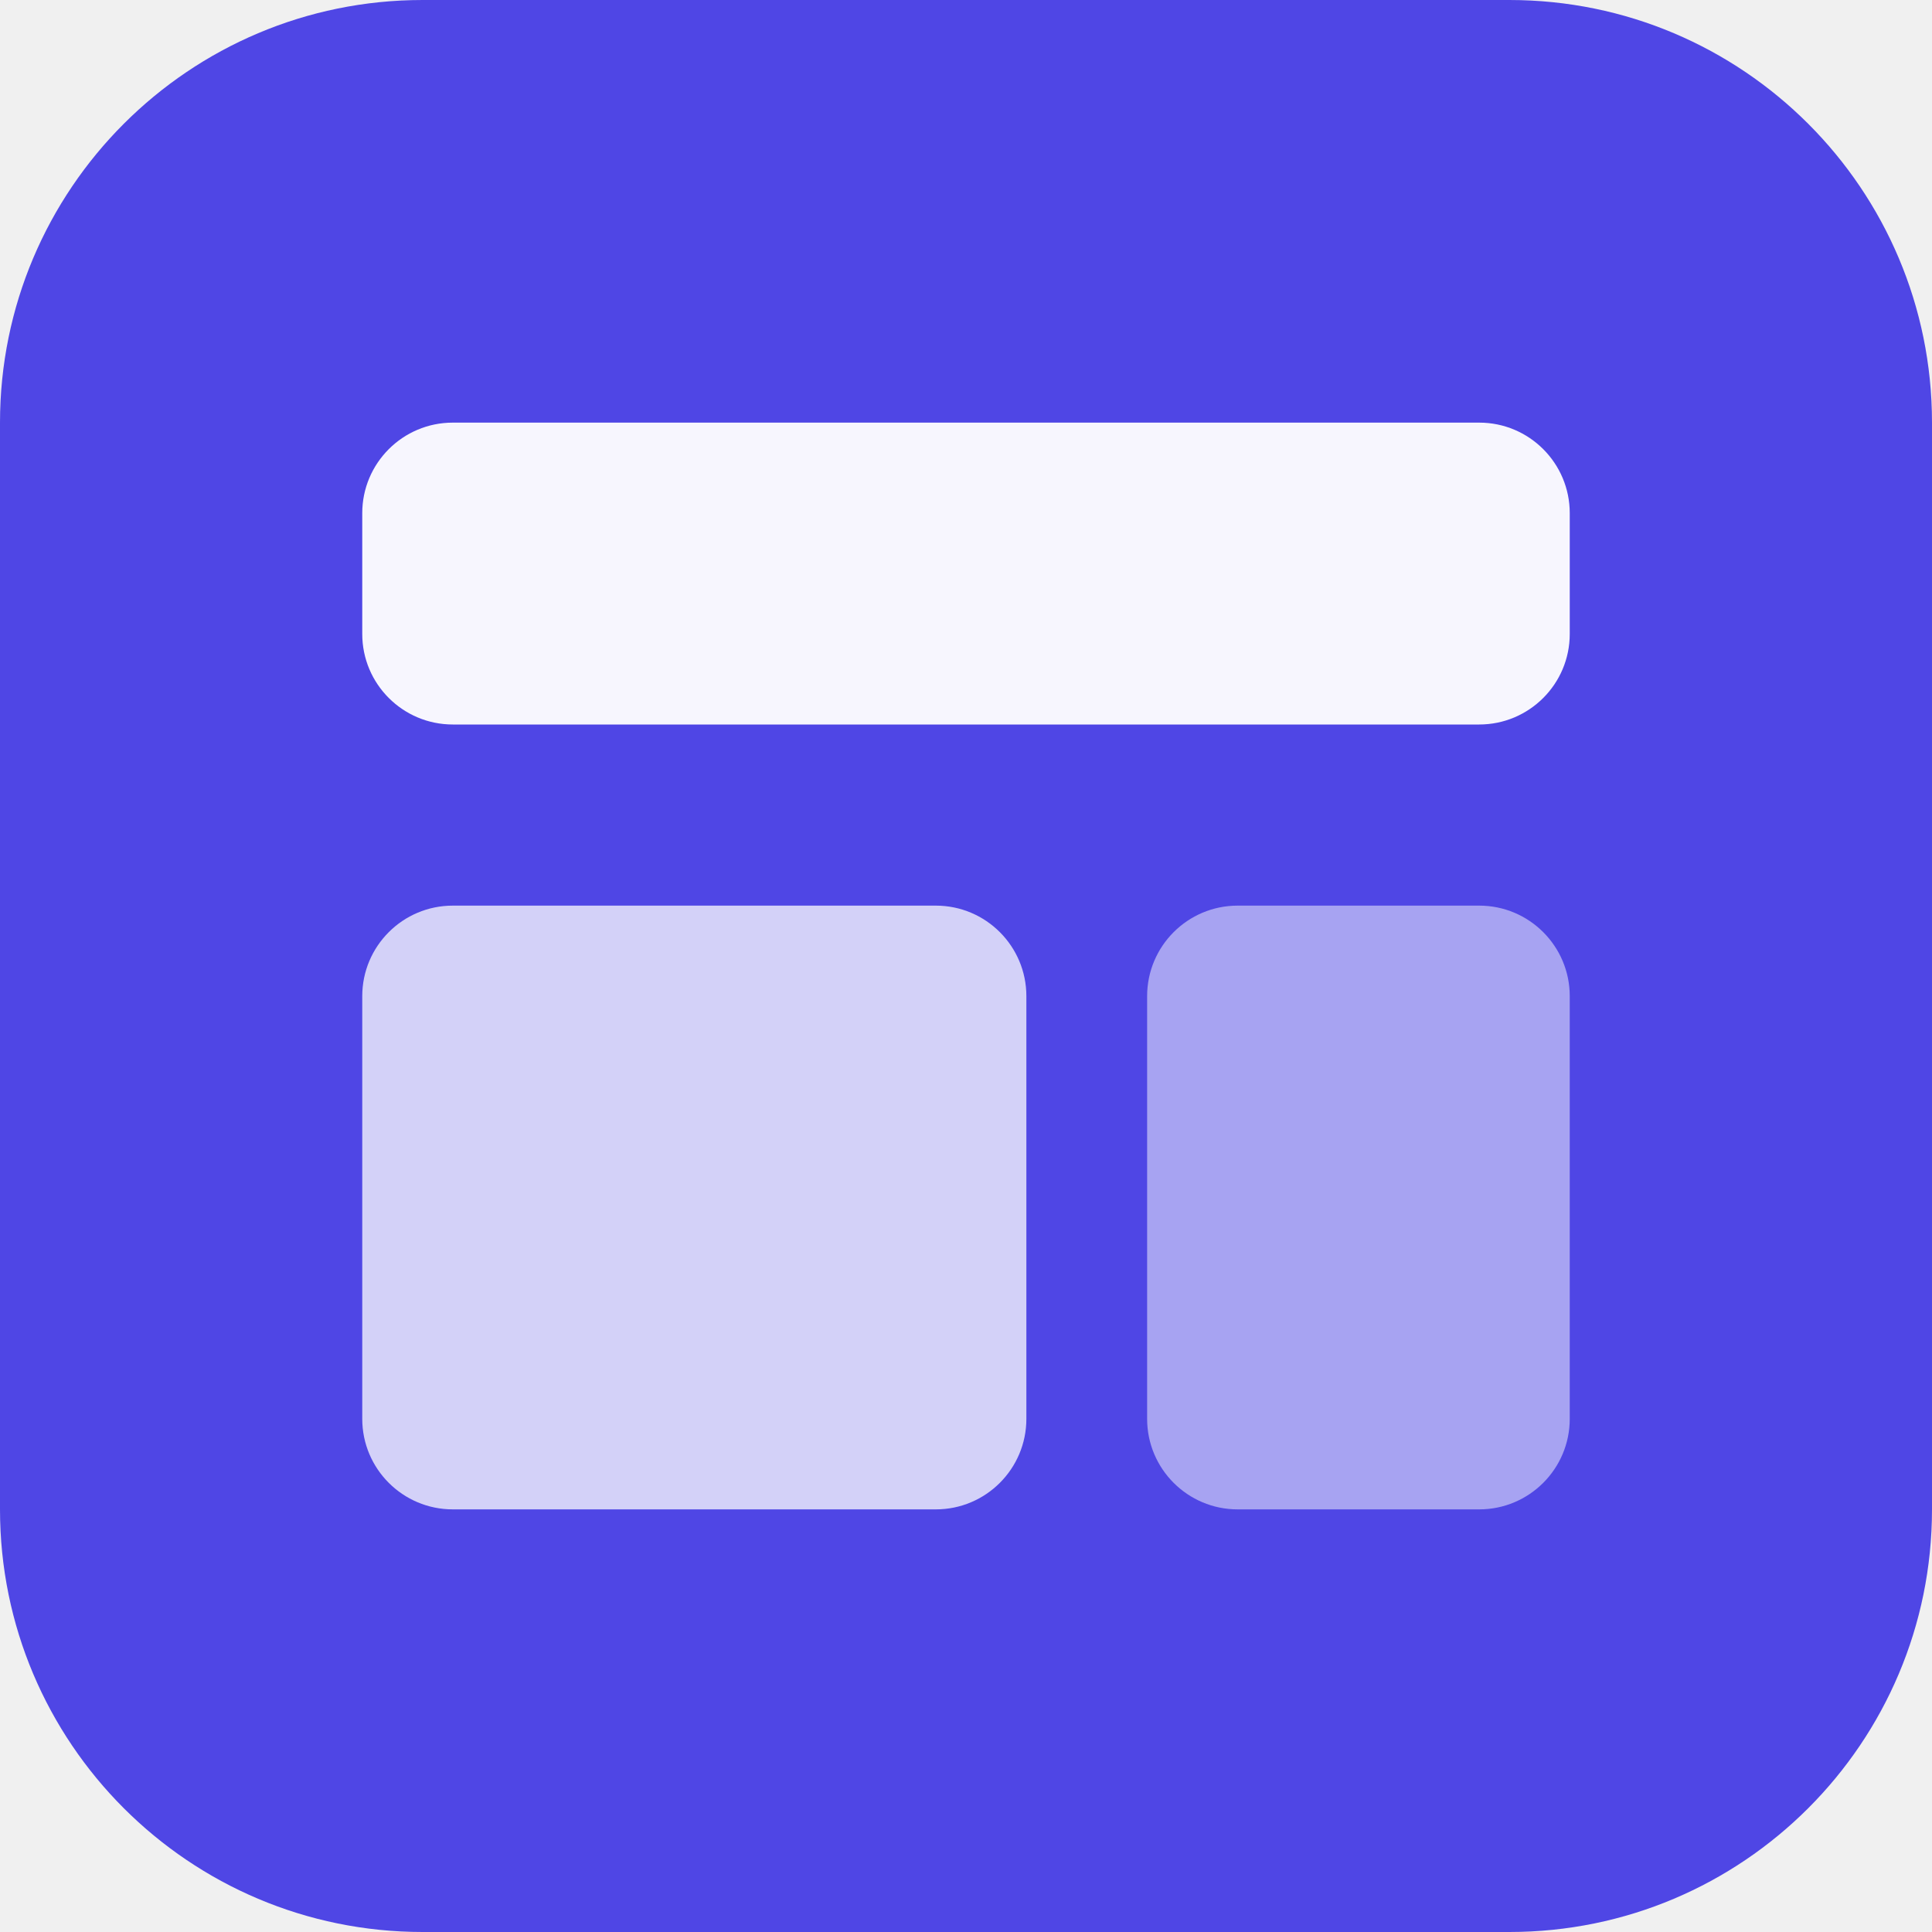
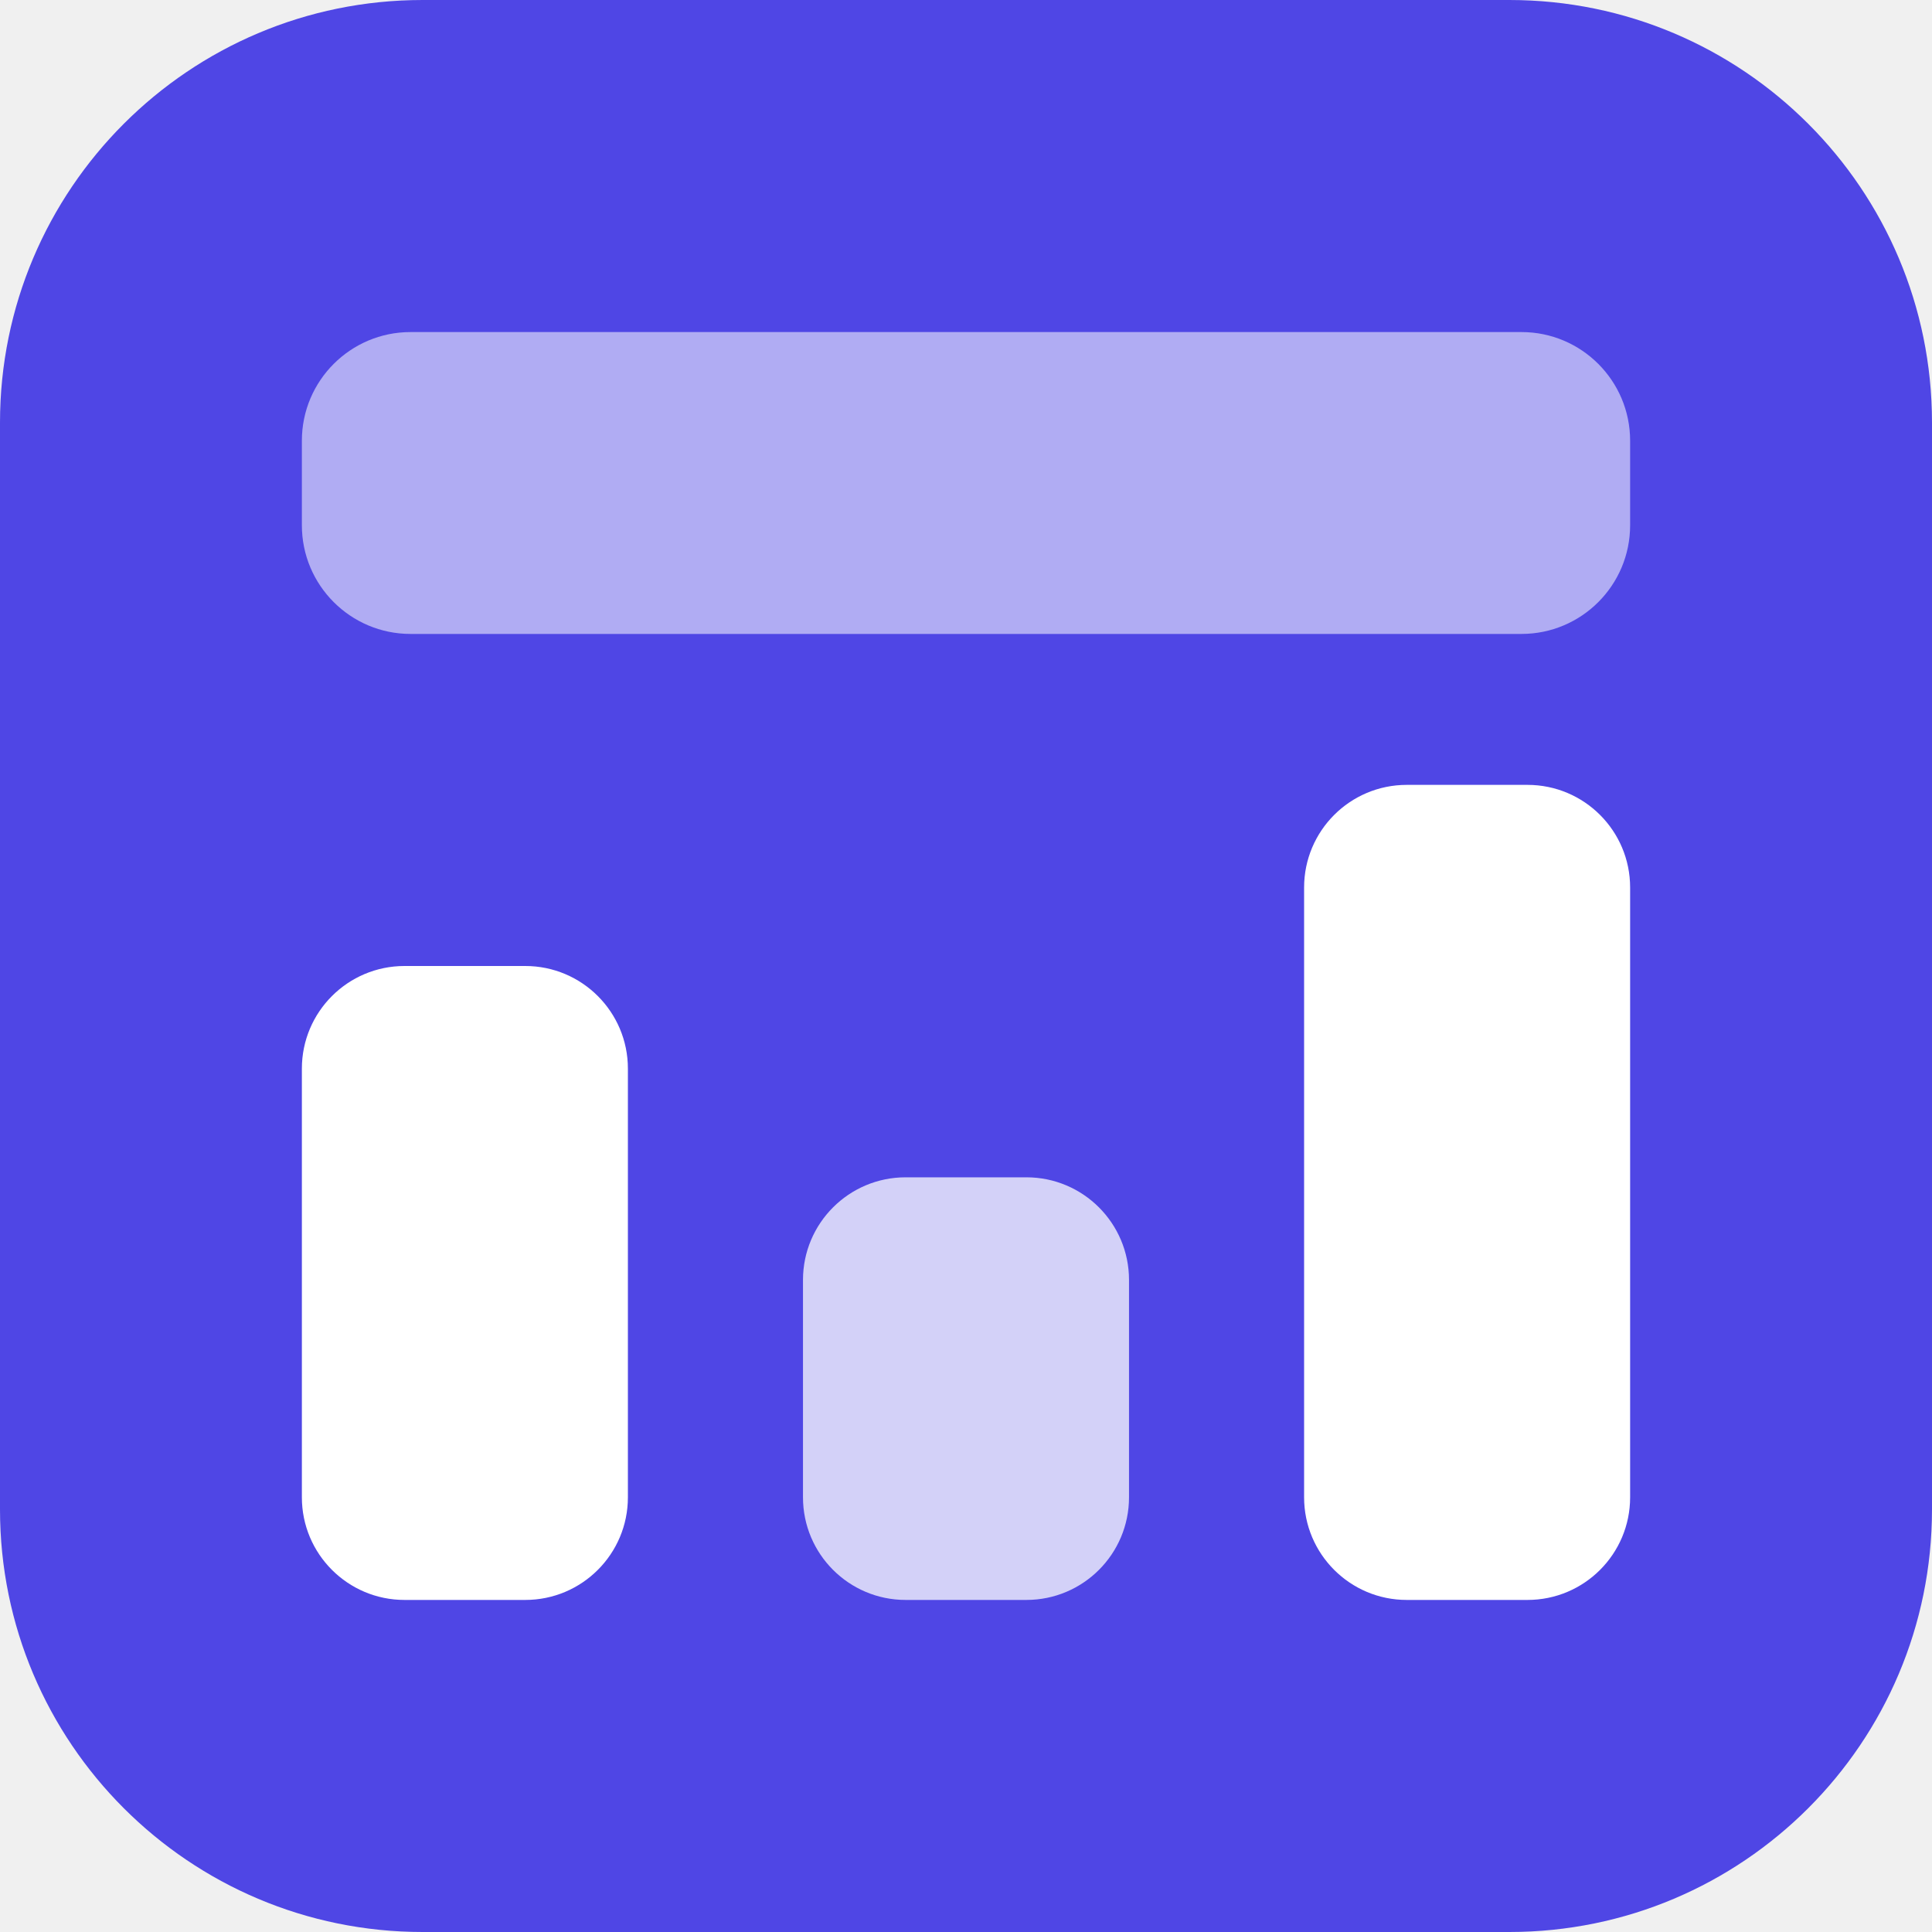
<svg xmlns="http://www.w3.org/2000/svg" viewBox="0 0 32 32">
  <rect width="32" height="32" rx="7" fill="#4f46e5" />
-   <rect x="6" y="7" width="20" height="5" rx="1.5" fill="#fff" opacity="0.95" />
-   <rect x="6" y="15" width="11" height="10" rx="1.5" fill="#fff" opacity="0.75" />
-   <rect x="19" y="15" width="7" height="10" rx="1.5" fill="#fff" opacity="0.5" />
+   <rect x="5" y="5.5" width="22" height="5" rx="1.8" fill="#fff" opacity="0.55" />
+   <rect x="5" y="16" width="5.4" height="10.5" rx="1.7" fill="#fff" />
+   <rect x="13.3" y="19.5" width="5.4" height="7" rx="1.7" fill="#fff" opacity="0.75" />
+   <rect x="21.6" y="13" width="5.4" height="13.5" rx="1.7" fill="#fff" />
</svg>
